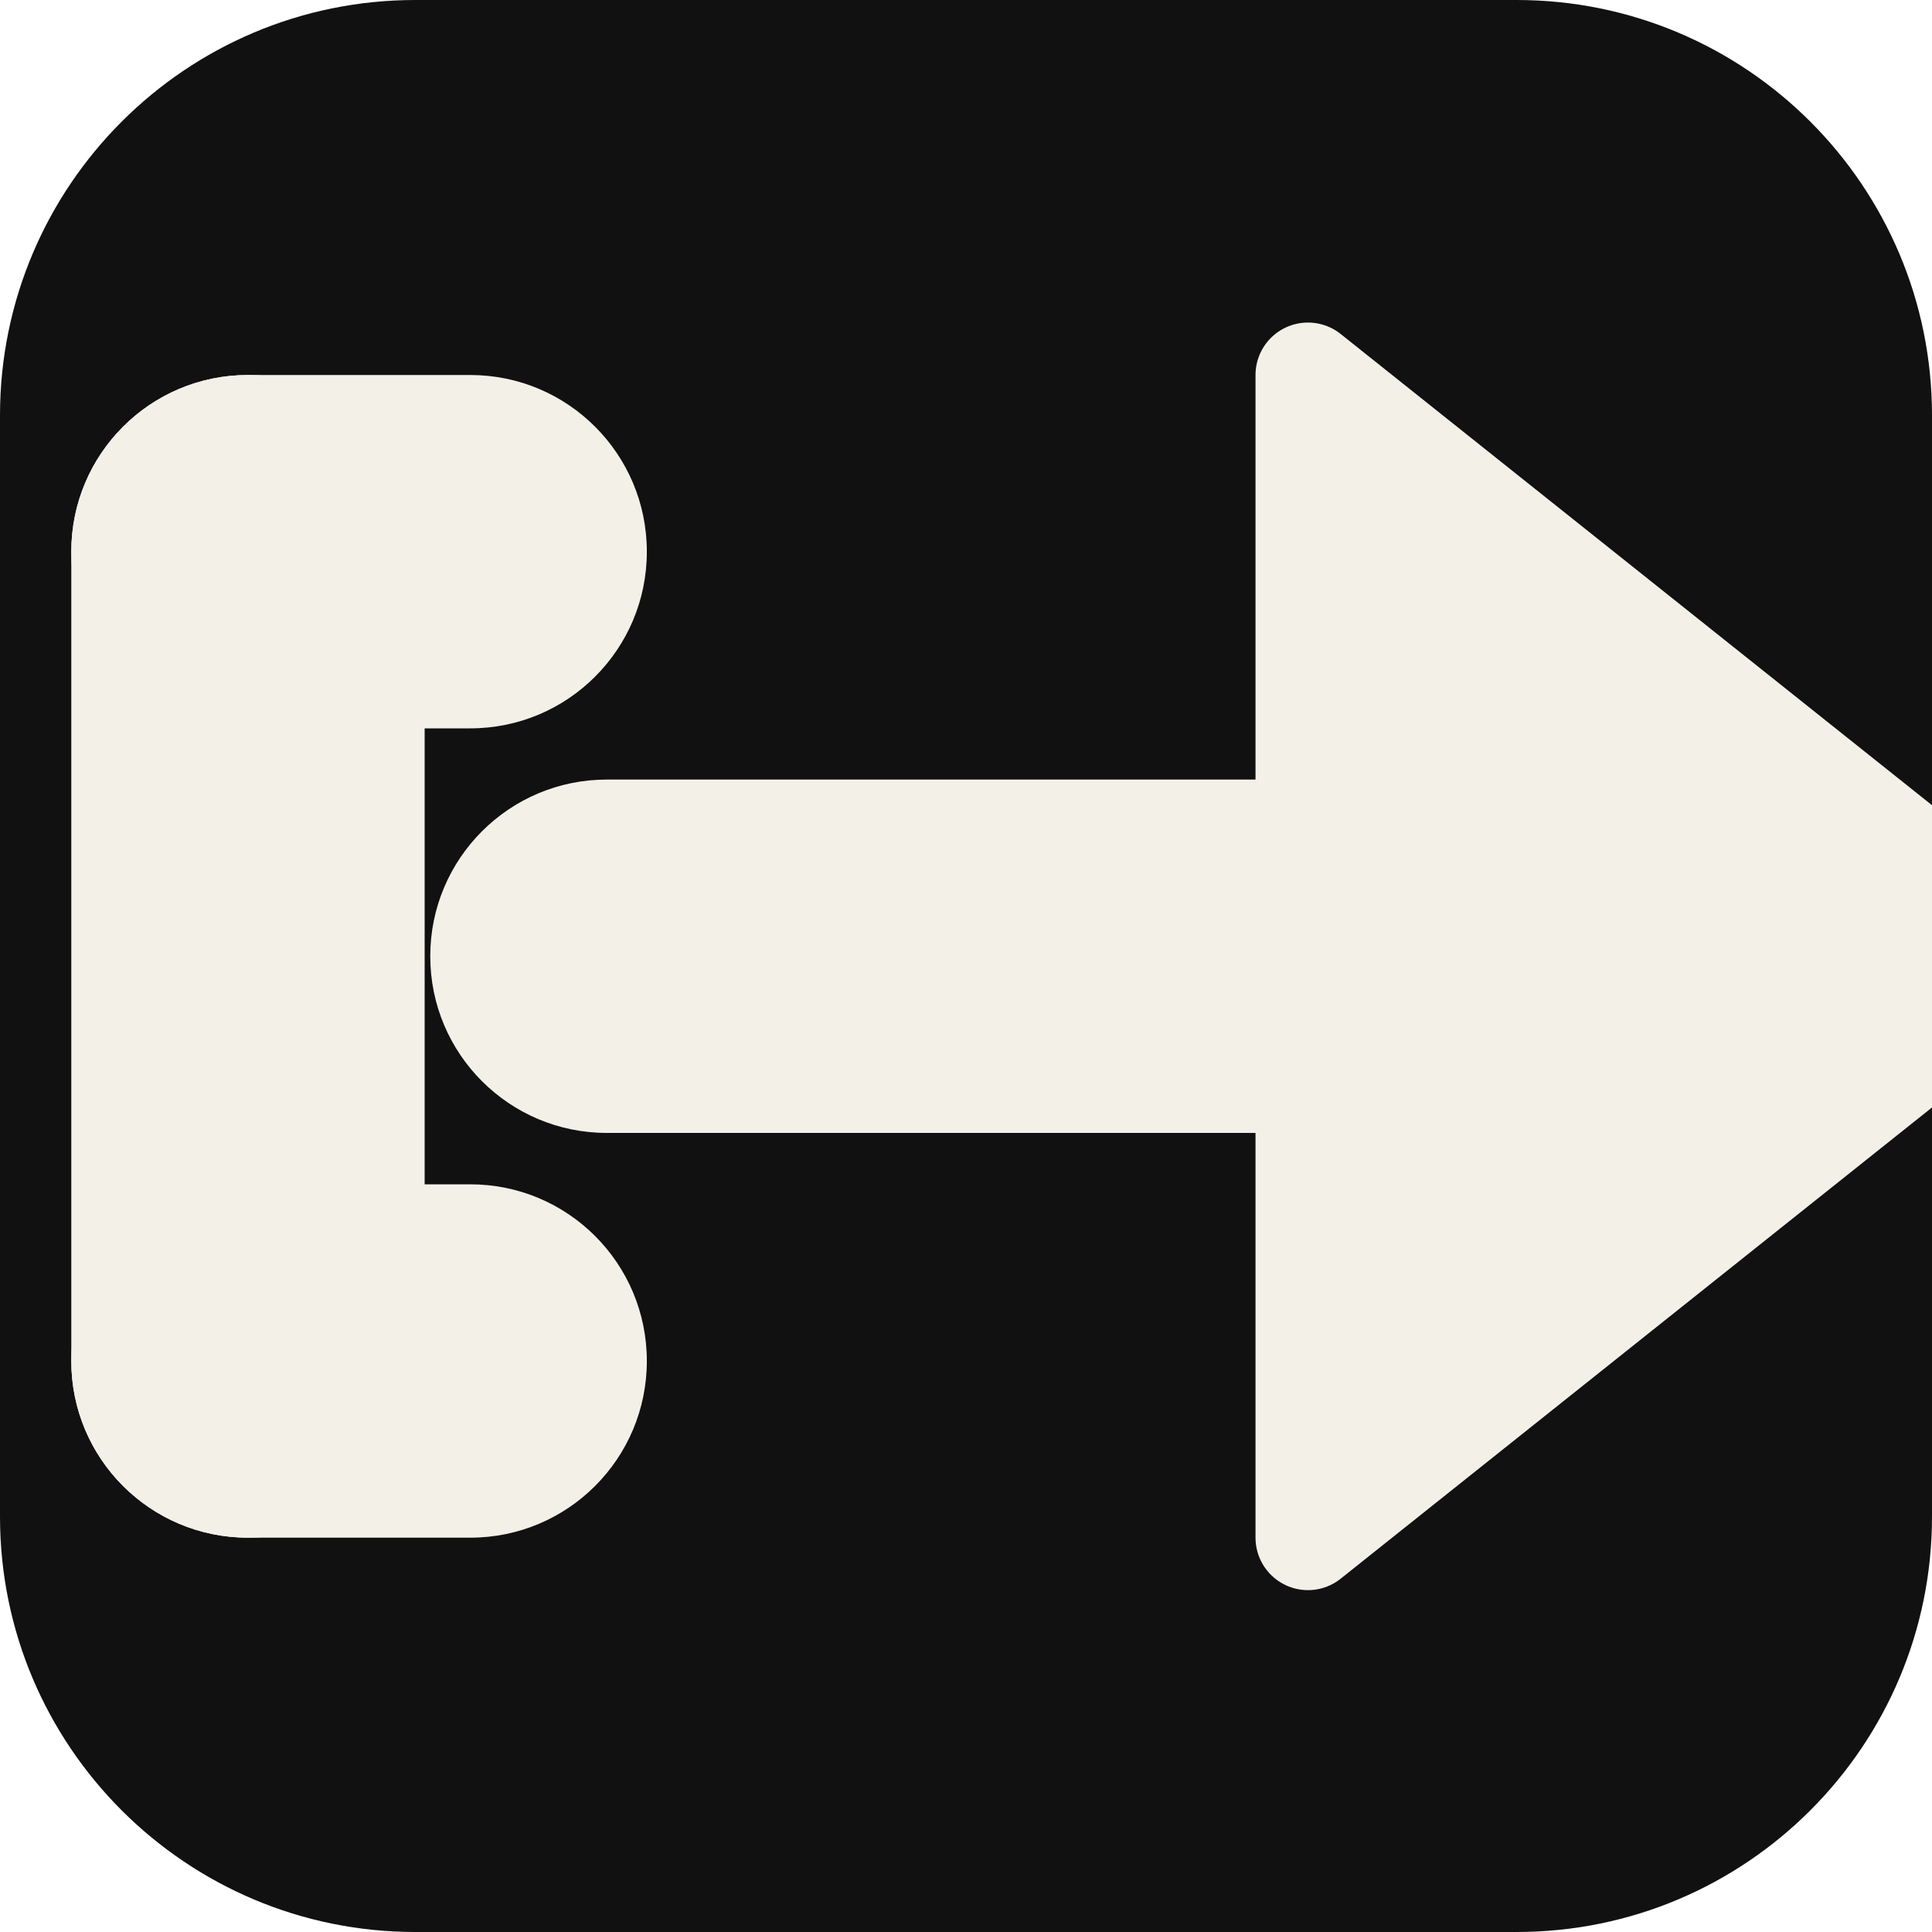
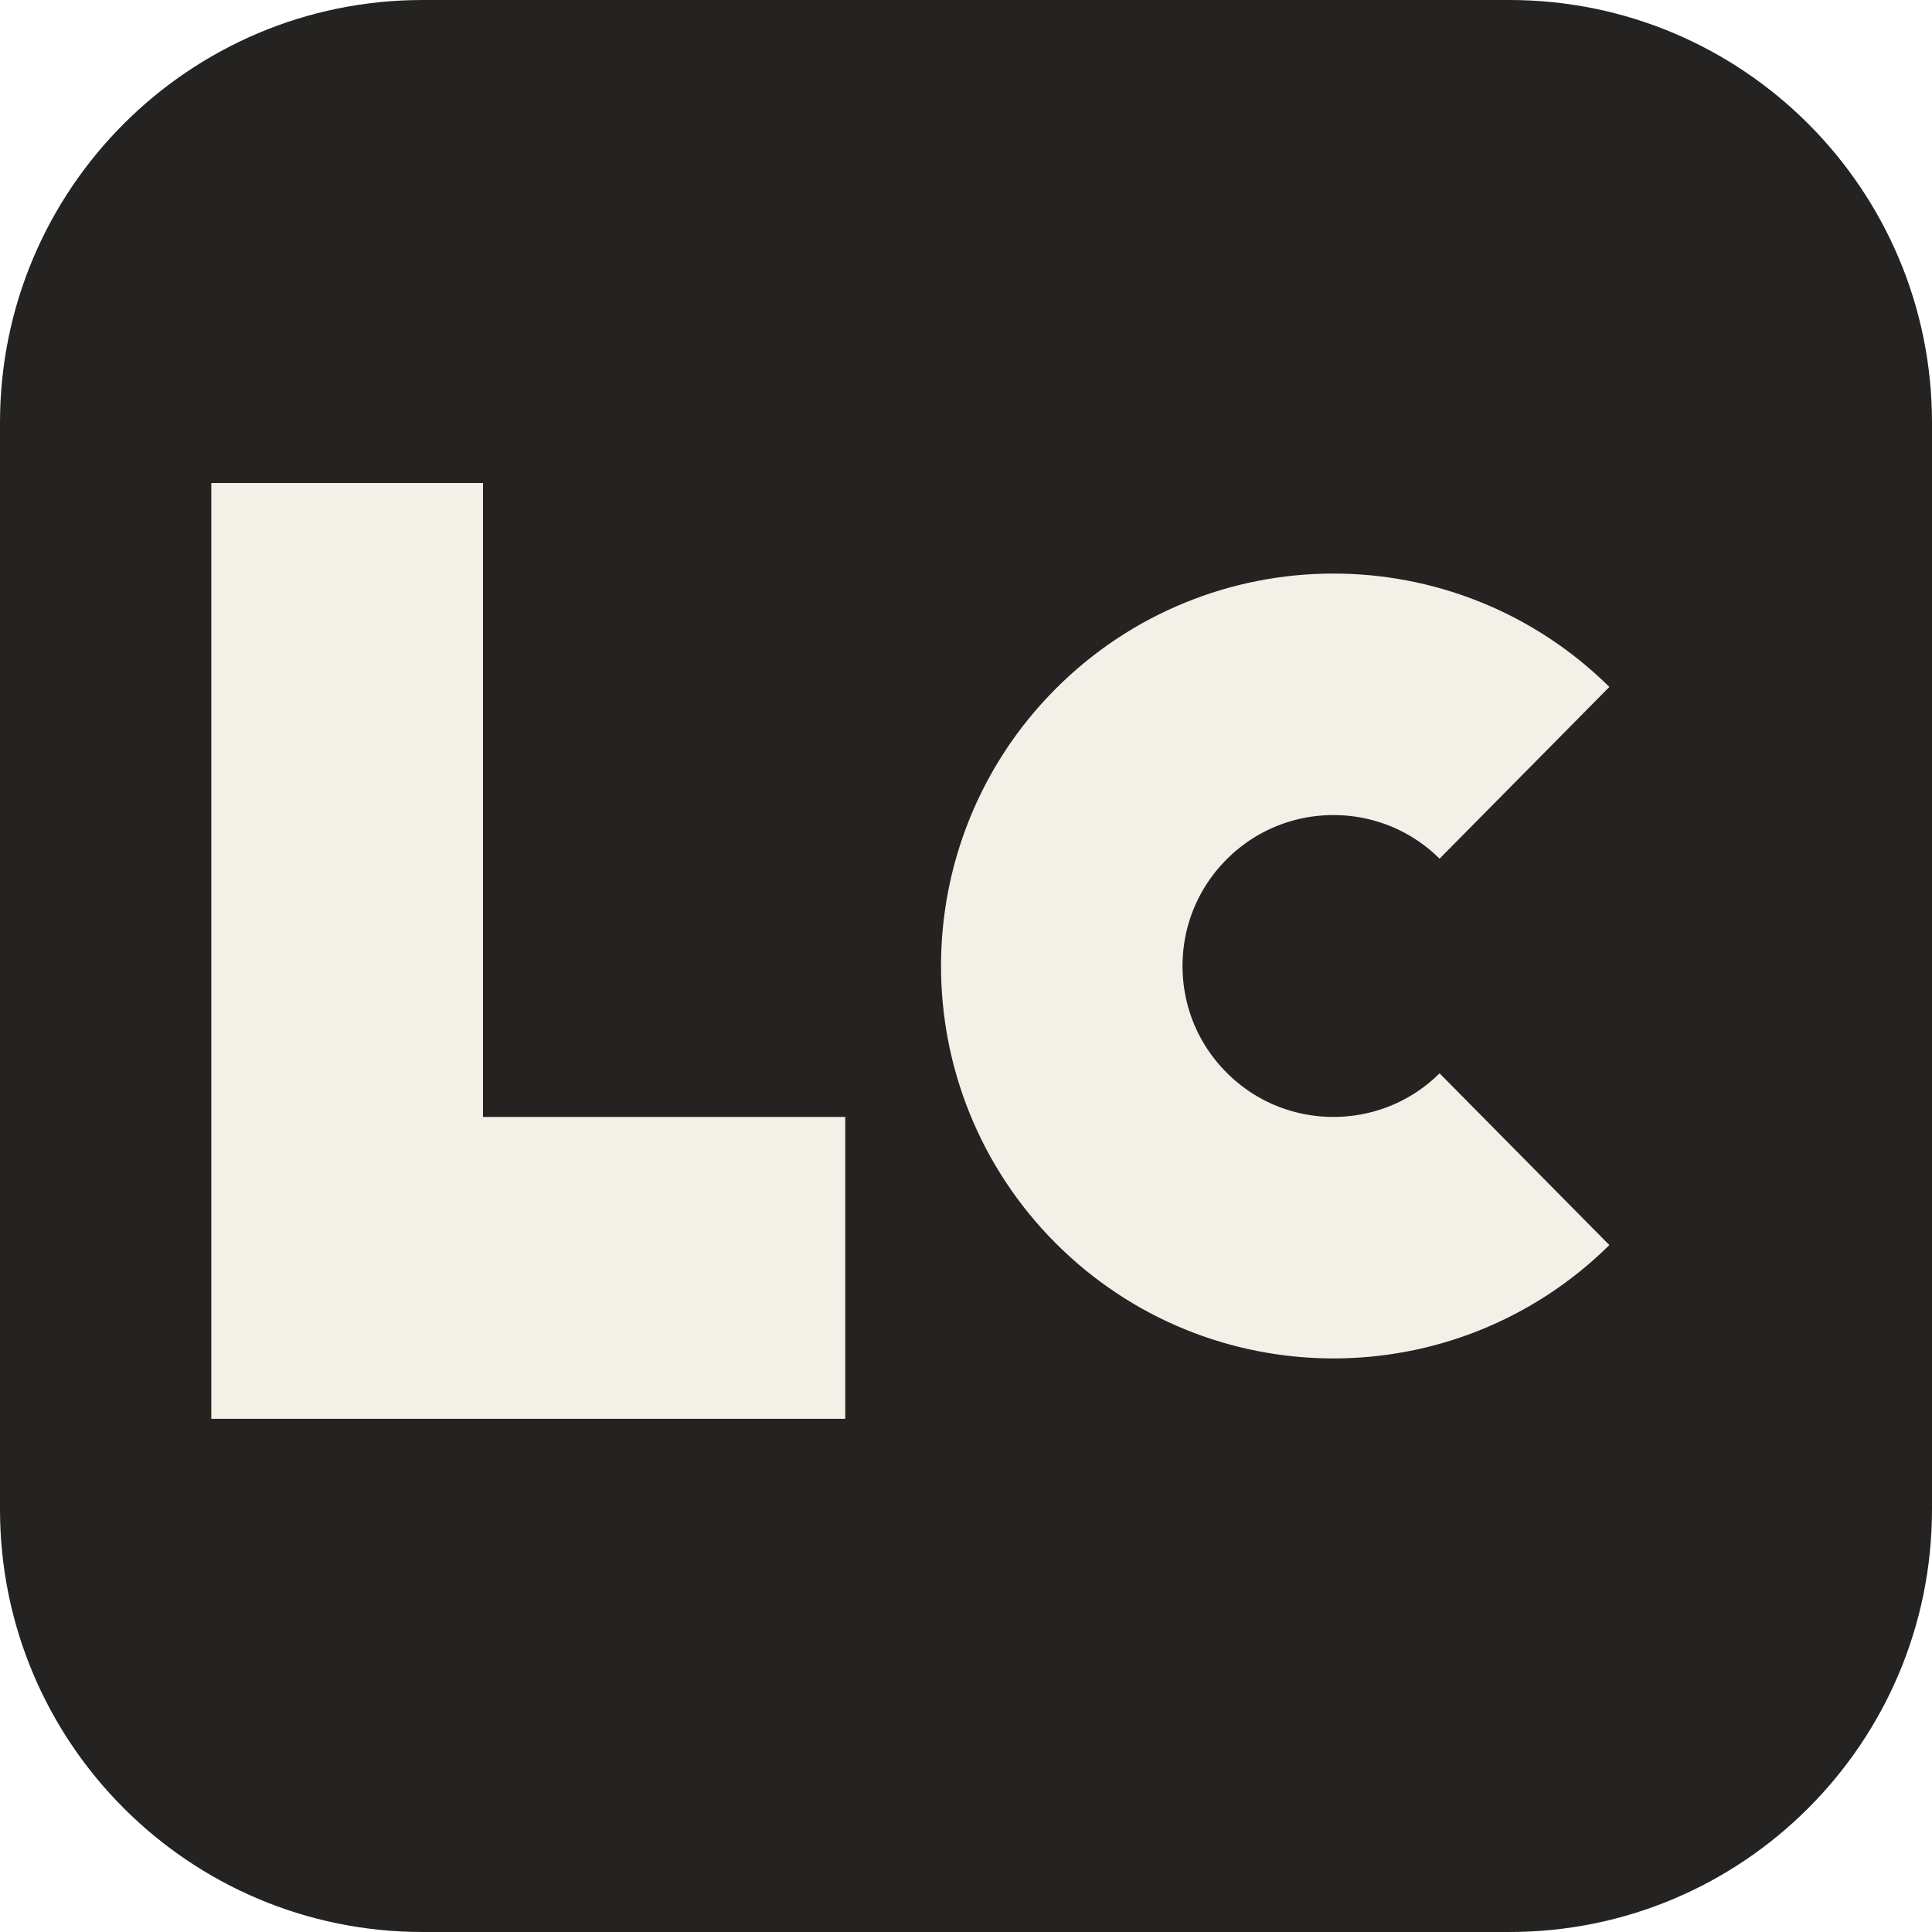
- <svg xmlns="http://www.w3.org/2000/svg" viewBox="0 0 1000 1000" role="img" aria-label="Logout Club">
-   <rect width="1000" height="1000" rx="215" fill="#111111" />
-   <g transform="translate(0,1000) scale(1,-1)" fill="#F3F0E8">
-     <rect x="36.9" y="204.1" width="182.9" height="601.8" rx="91.4" />
-     <rect x="36.9" y="623.0" width="297.9" height="182.9" rx="91.4" />
-     <rect x="36.9" y="204.1" width="297.9" height="182.9" rx="91.4" />
-     <rect x="222.7" y="413.6" width="531.0" height="182.9" rx="91.4" />
-     <path d="M677.0,805.9 L1054.6,505.0 L677.0,204.1 Z" stroke="#F3F0E8" stroke-width="54.3" stroke-linejoin="round" />
-   </g>
+ <svg xmlns="http://www.w3.org/2000/svg" viewBox="0 0 64 64" role="img" aria-label="Logout Club">
+   <rect width="64" height="64" rx="14" fill="#242321" />
+   <path d="M7 16h9v21h12v10H7z" fill="#F3F0E7" />
+   <path d="M50.5 25.6a9 9 0 100 12.8" fill="none" stroke="#F3F0E7" stroke-width="8" />
</svg>
